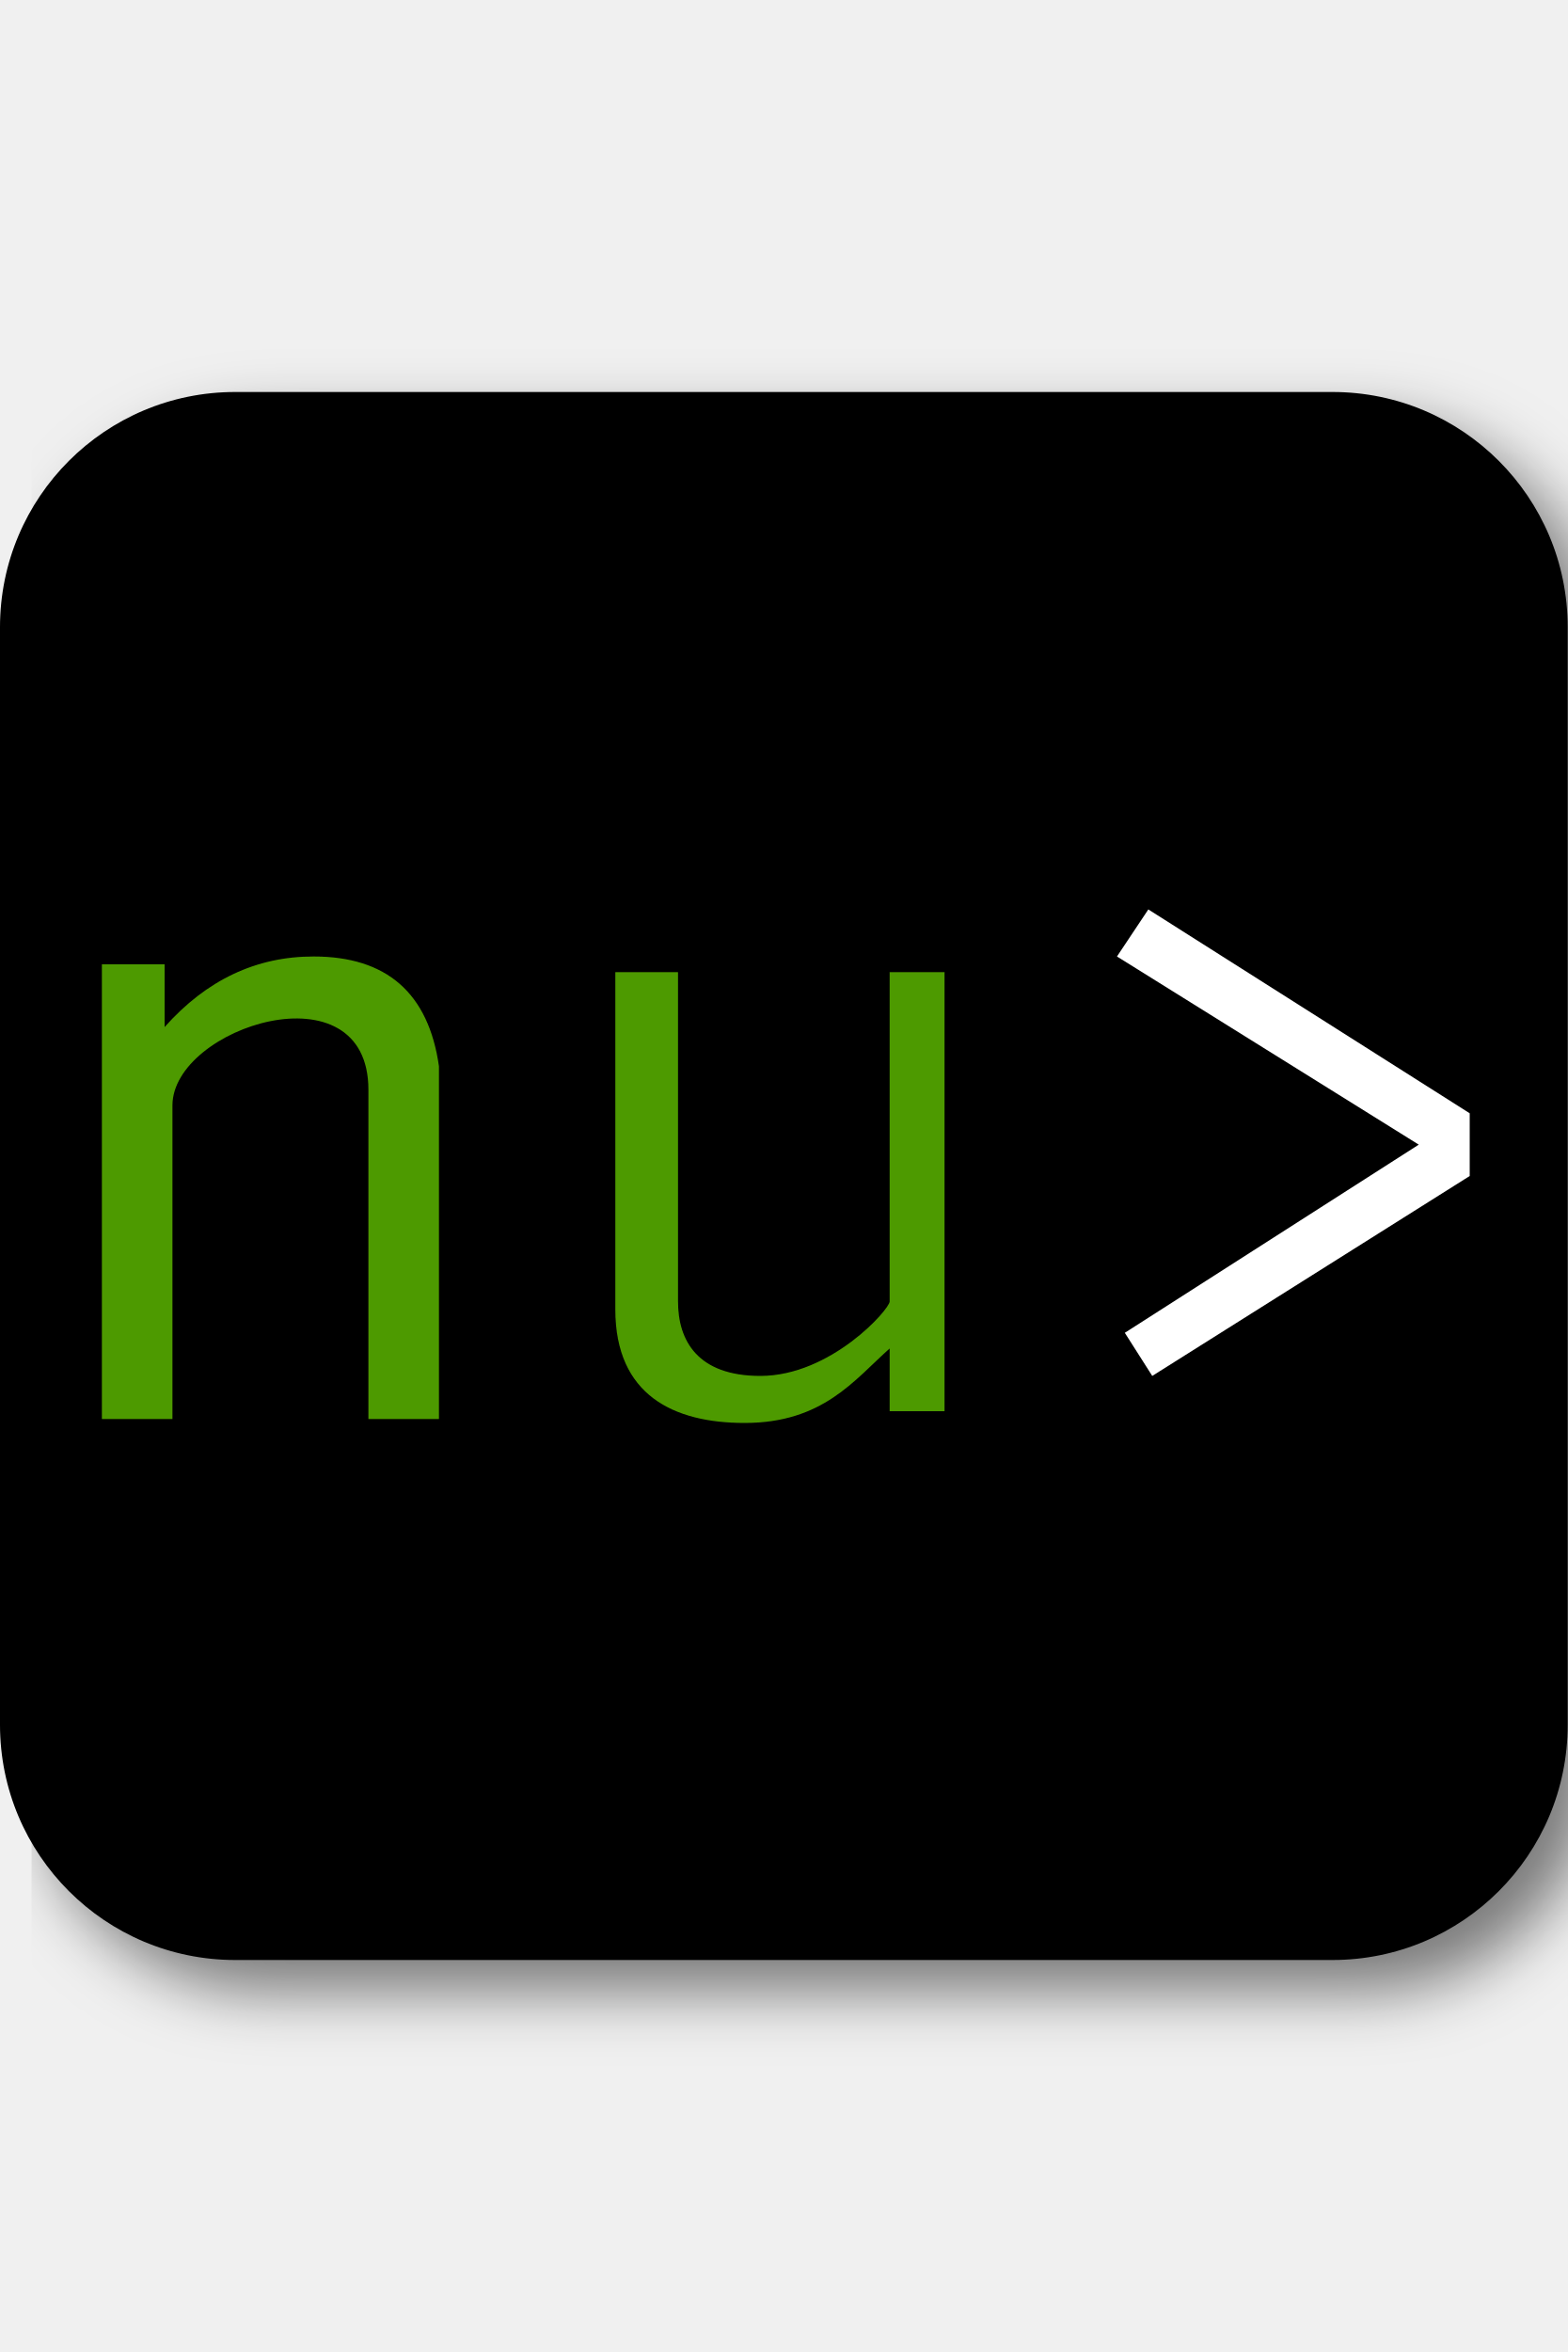
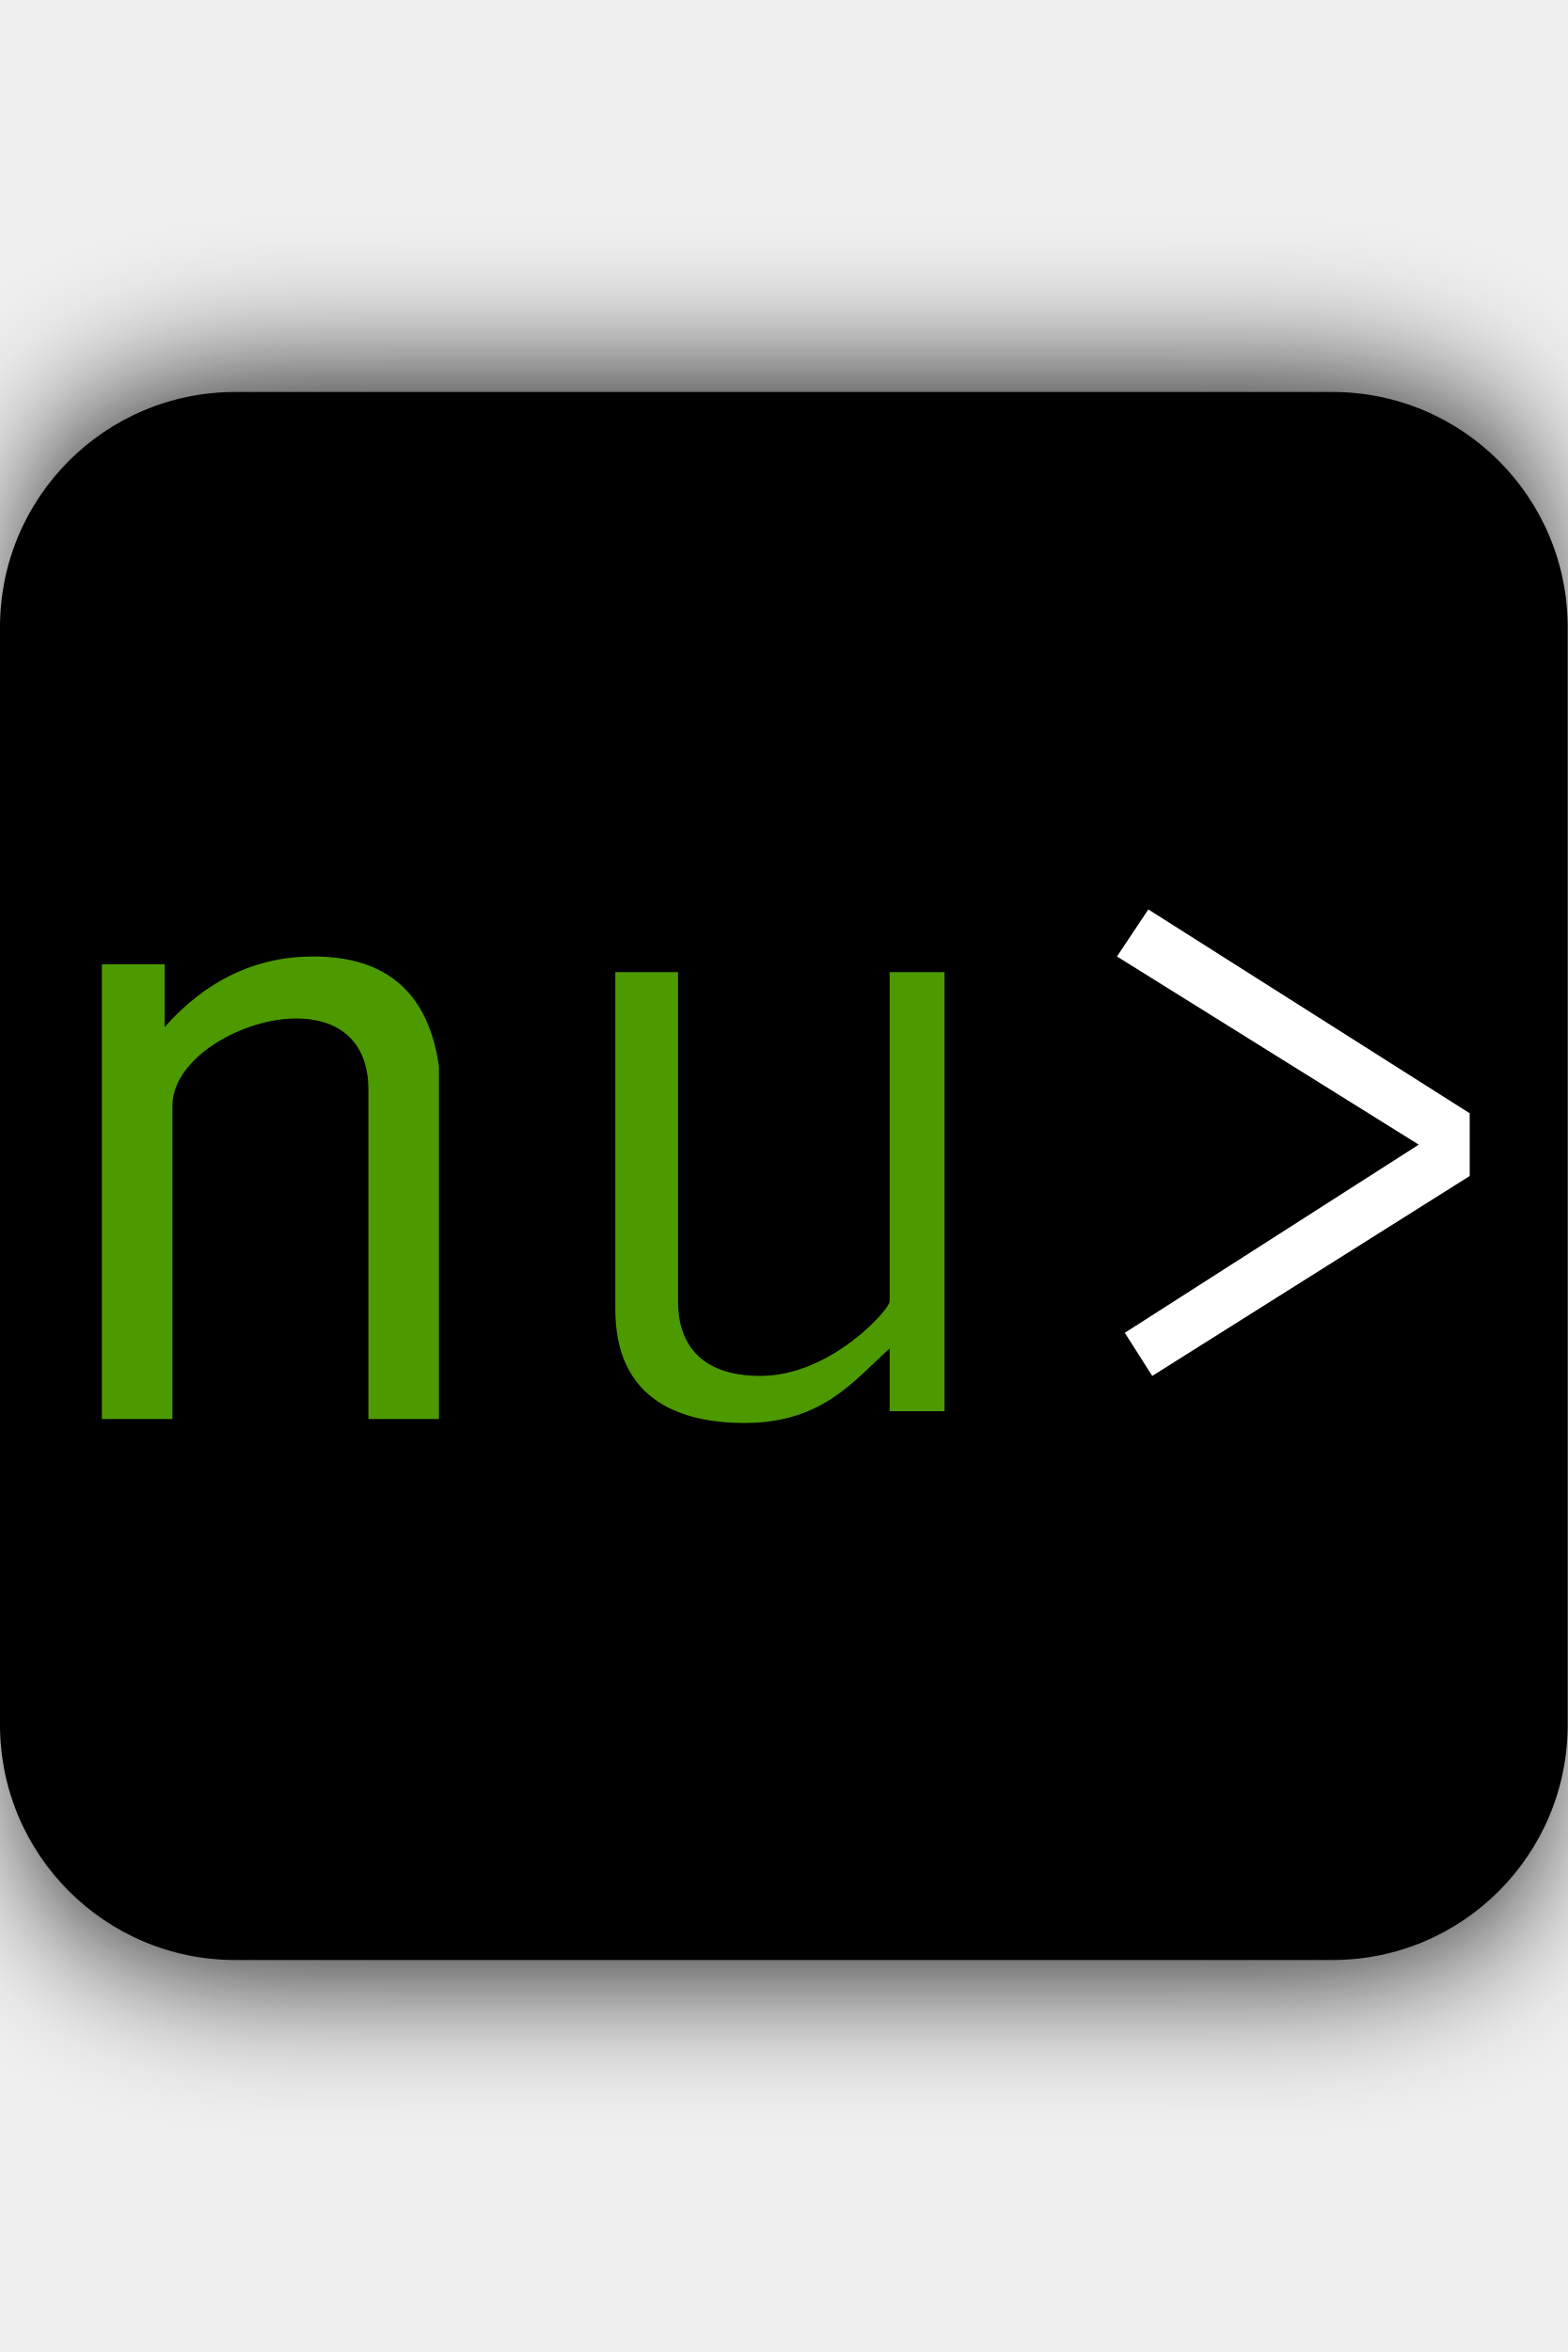
- <svg xmlns="http://www.w3.org/2000/svg" version="1.1" viewBox="0 -25 100 150">
-   <filter id="shadows">
-     <feDropShadow stdDeviation="2" flood-opacity="0.5" />
-   </filter>
-   <svg version="1.1" filter="url(#shadows)">
-     <rect width="100" height="100" fill="#000000" rx="15" />
-     <path d="M 0 0 H 4 V 4 Q 8 -0.5 13.5 -0.5 Q 20.5 -0.5 21.5 6.5 V 29 H 17 V 8 C 17 0 4.5 4 4.5 9 V 29 H 0 Z" fill="#4E9A06" transform="translate(6.5,36.5)" />
-     <path d="M 0 0 H 4 V 21 C 4 23.5 5.25 25.75 9.25 25.75 C 13.75 25.75 17.5 21.5 17.5 21 V 0 H 21 V 28 H 17.5 V 24 C 15.25 26 13.25 28.75 8.25 28.75 C 3.75 28.75 0 27 0 21.5 Z" fill="#4E9A06" transform="translate(39.25,37)" />
-     <path d="M 0 0 L 20.5 13 V 17 L 0.25 29.75 L -1.5 27 L 17.25 15 L -2 3 Z" fill="#FFFFFF" transform="translate(73.25,33)" />
-   </svg>
+ <svg xmlns="http://www.w3.org/2000/svg" version="1.1" viewBox="0 -25 100 150" style="filter: drop-shadow(0px 0px 5px black)">
+   <rect width="100" height="100" fill="#000000" rx="15" />
+   <path d="M 0 0 H 4 V 4 Q 8 -0.5 13.5 -0.5 Q 20.5 -0.5 21.5 6.5 V 29 H 17 V 8 C 17 0 4.5 4 4.5 9 V 29 H 0 Z" fill="#4E9A06" transform="translate(6.5,36.5)" />
+   <path d="M 0 0 H 4 V 21 C 4 23.5 5.25 25.75 9.25 25.75 C 13.75 25.75 17.5 21.5 17.5 21 V 0 H 21 V 28 H 17.5 V 24 C 15.25 26 13.25 28.75 8.25 28.75 C 3.75 28.75 0 27 0 21.5 Z" fill="#4E9A06" transform="translate(39.25,37)" />
+   <path d="M 0 0 L 20.5 13 V 17 L 0.25 29.75 L -1.5 27 L 17.25 15 L -2 3 Z" fill="#FFFFFF" transform="translate(73.25,33)" />
</svg>
